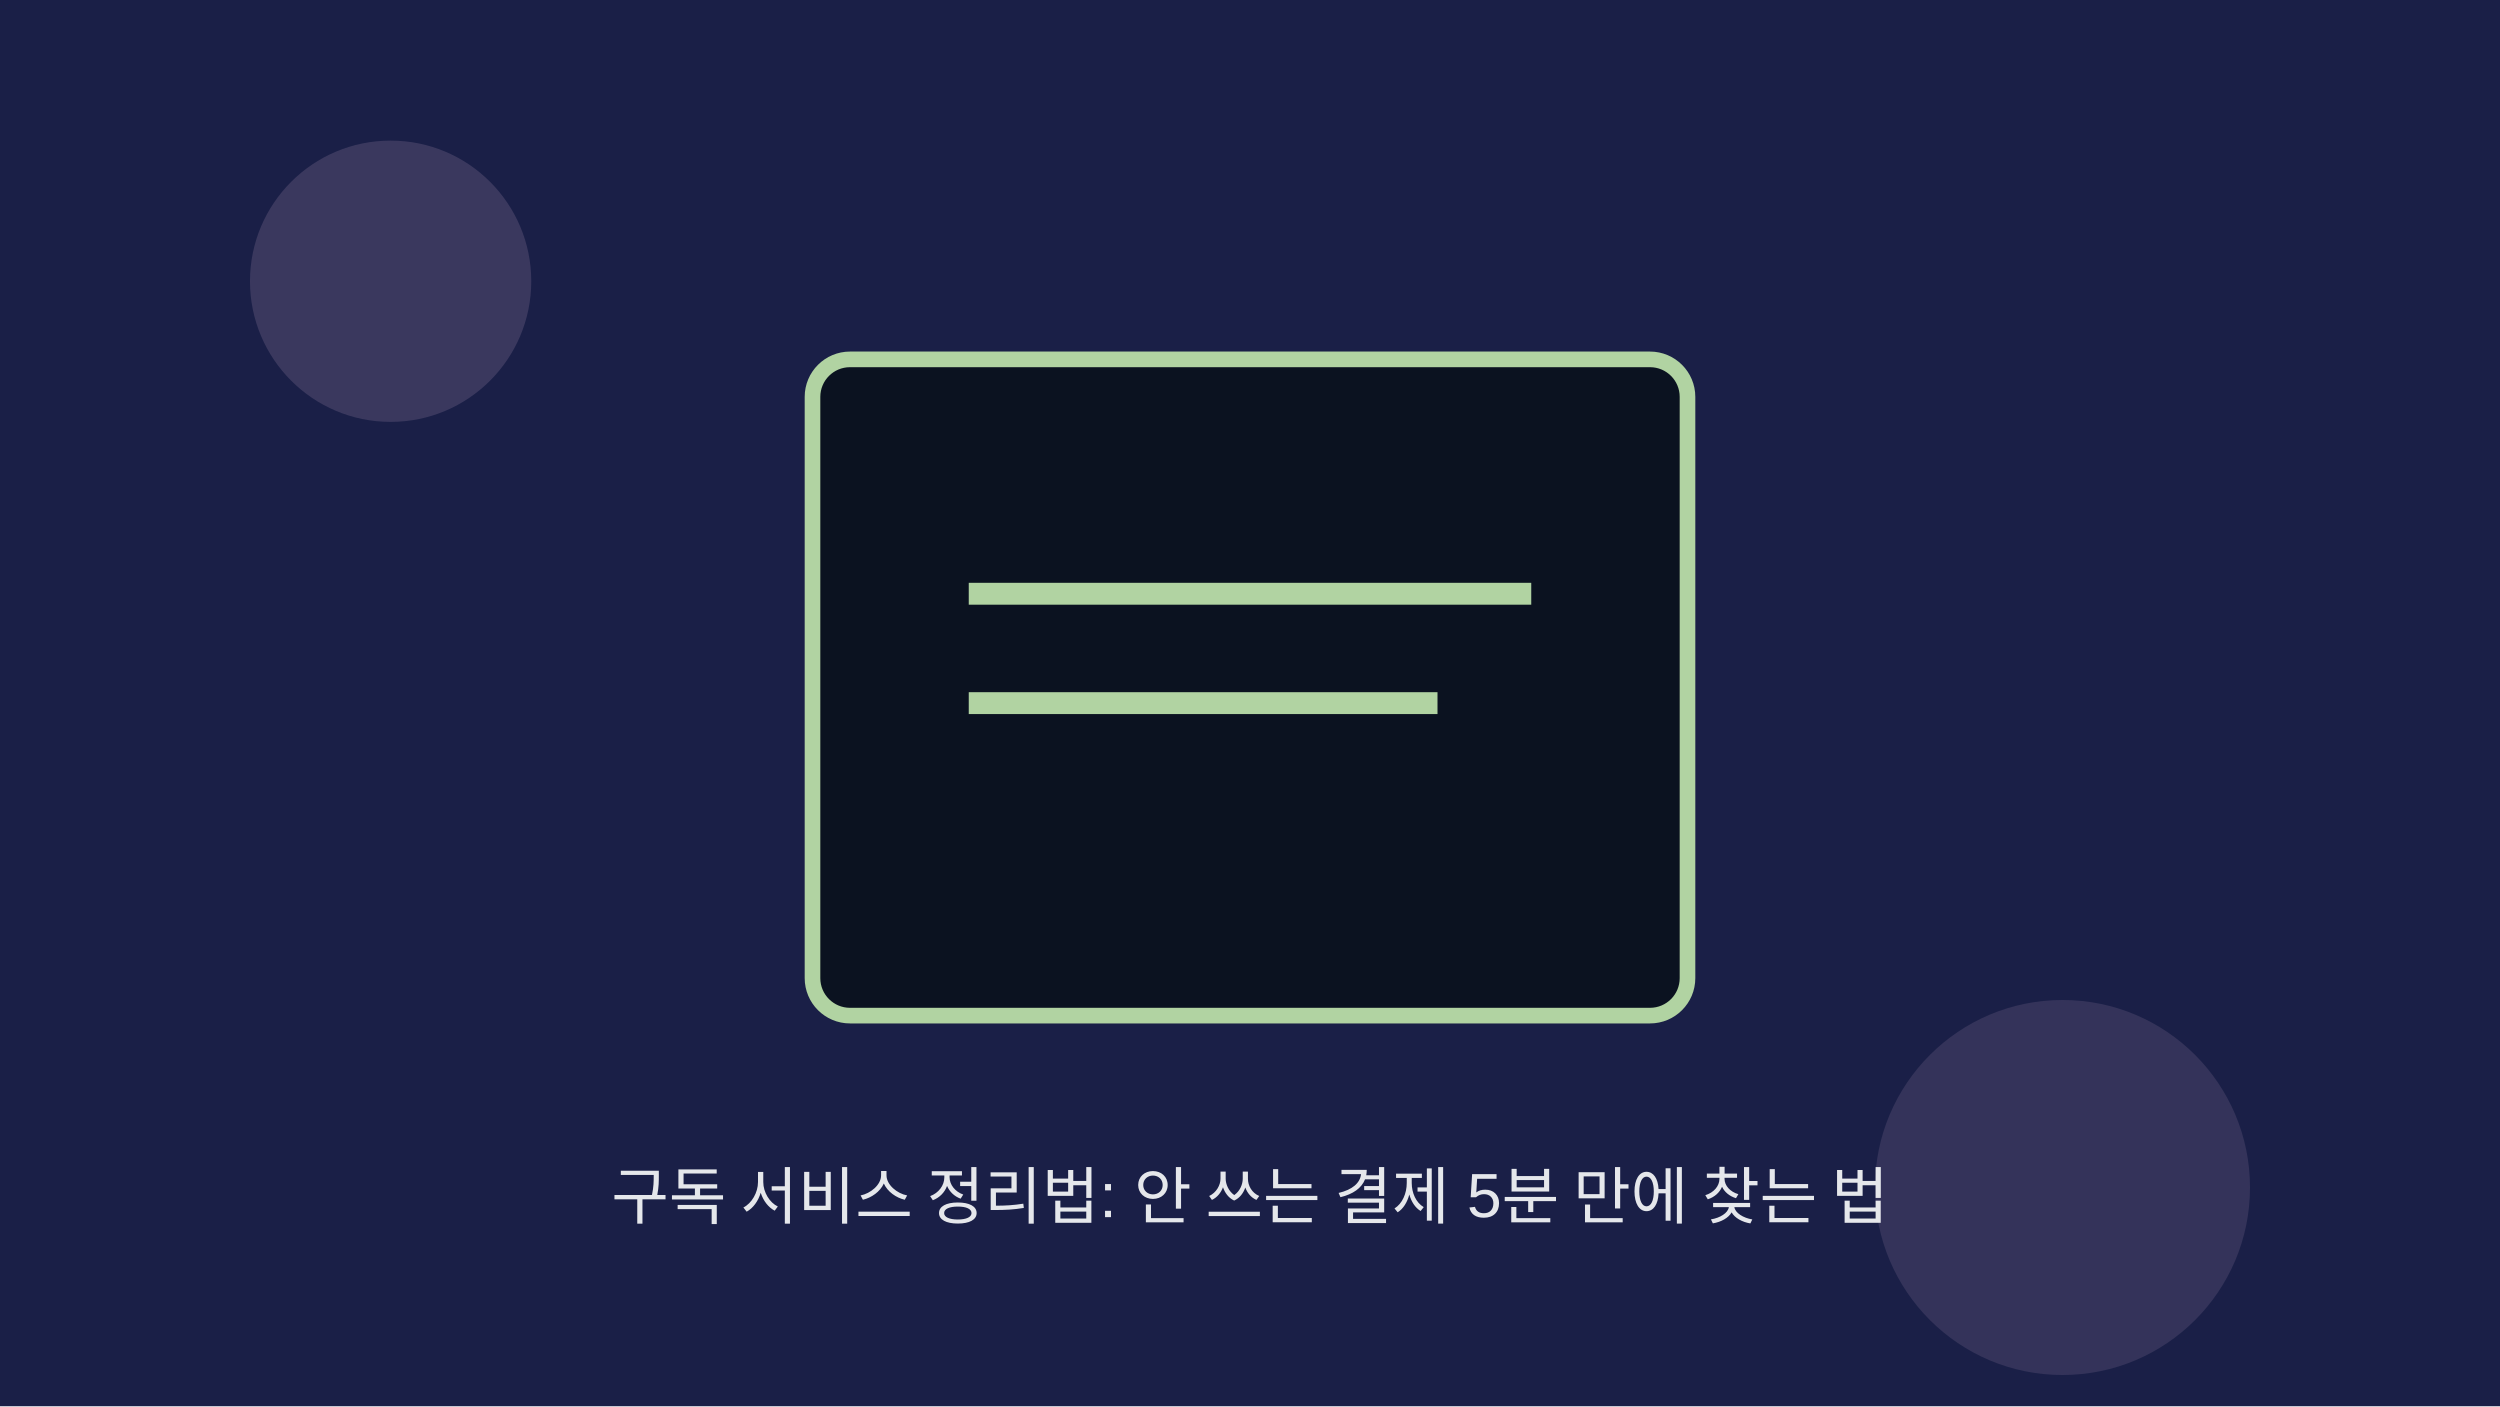
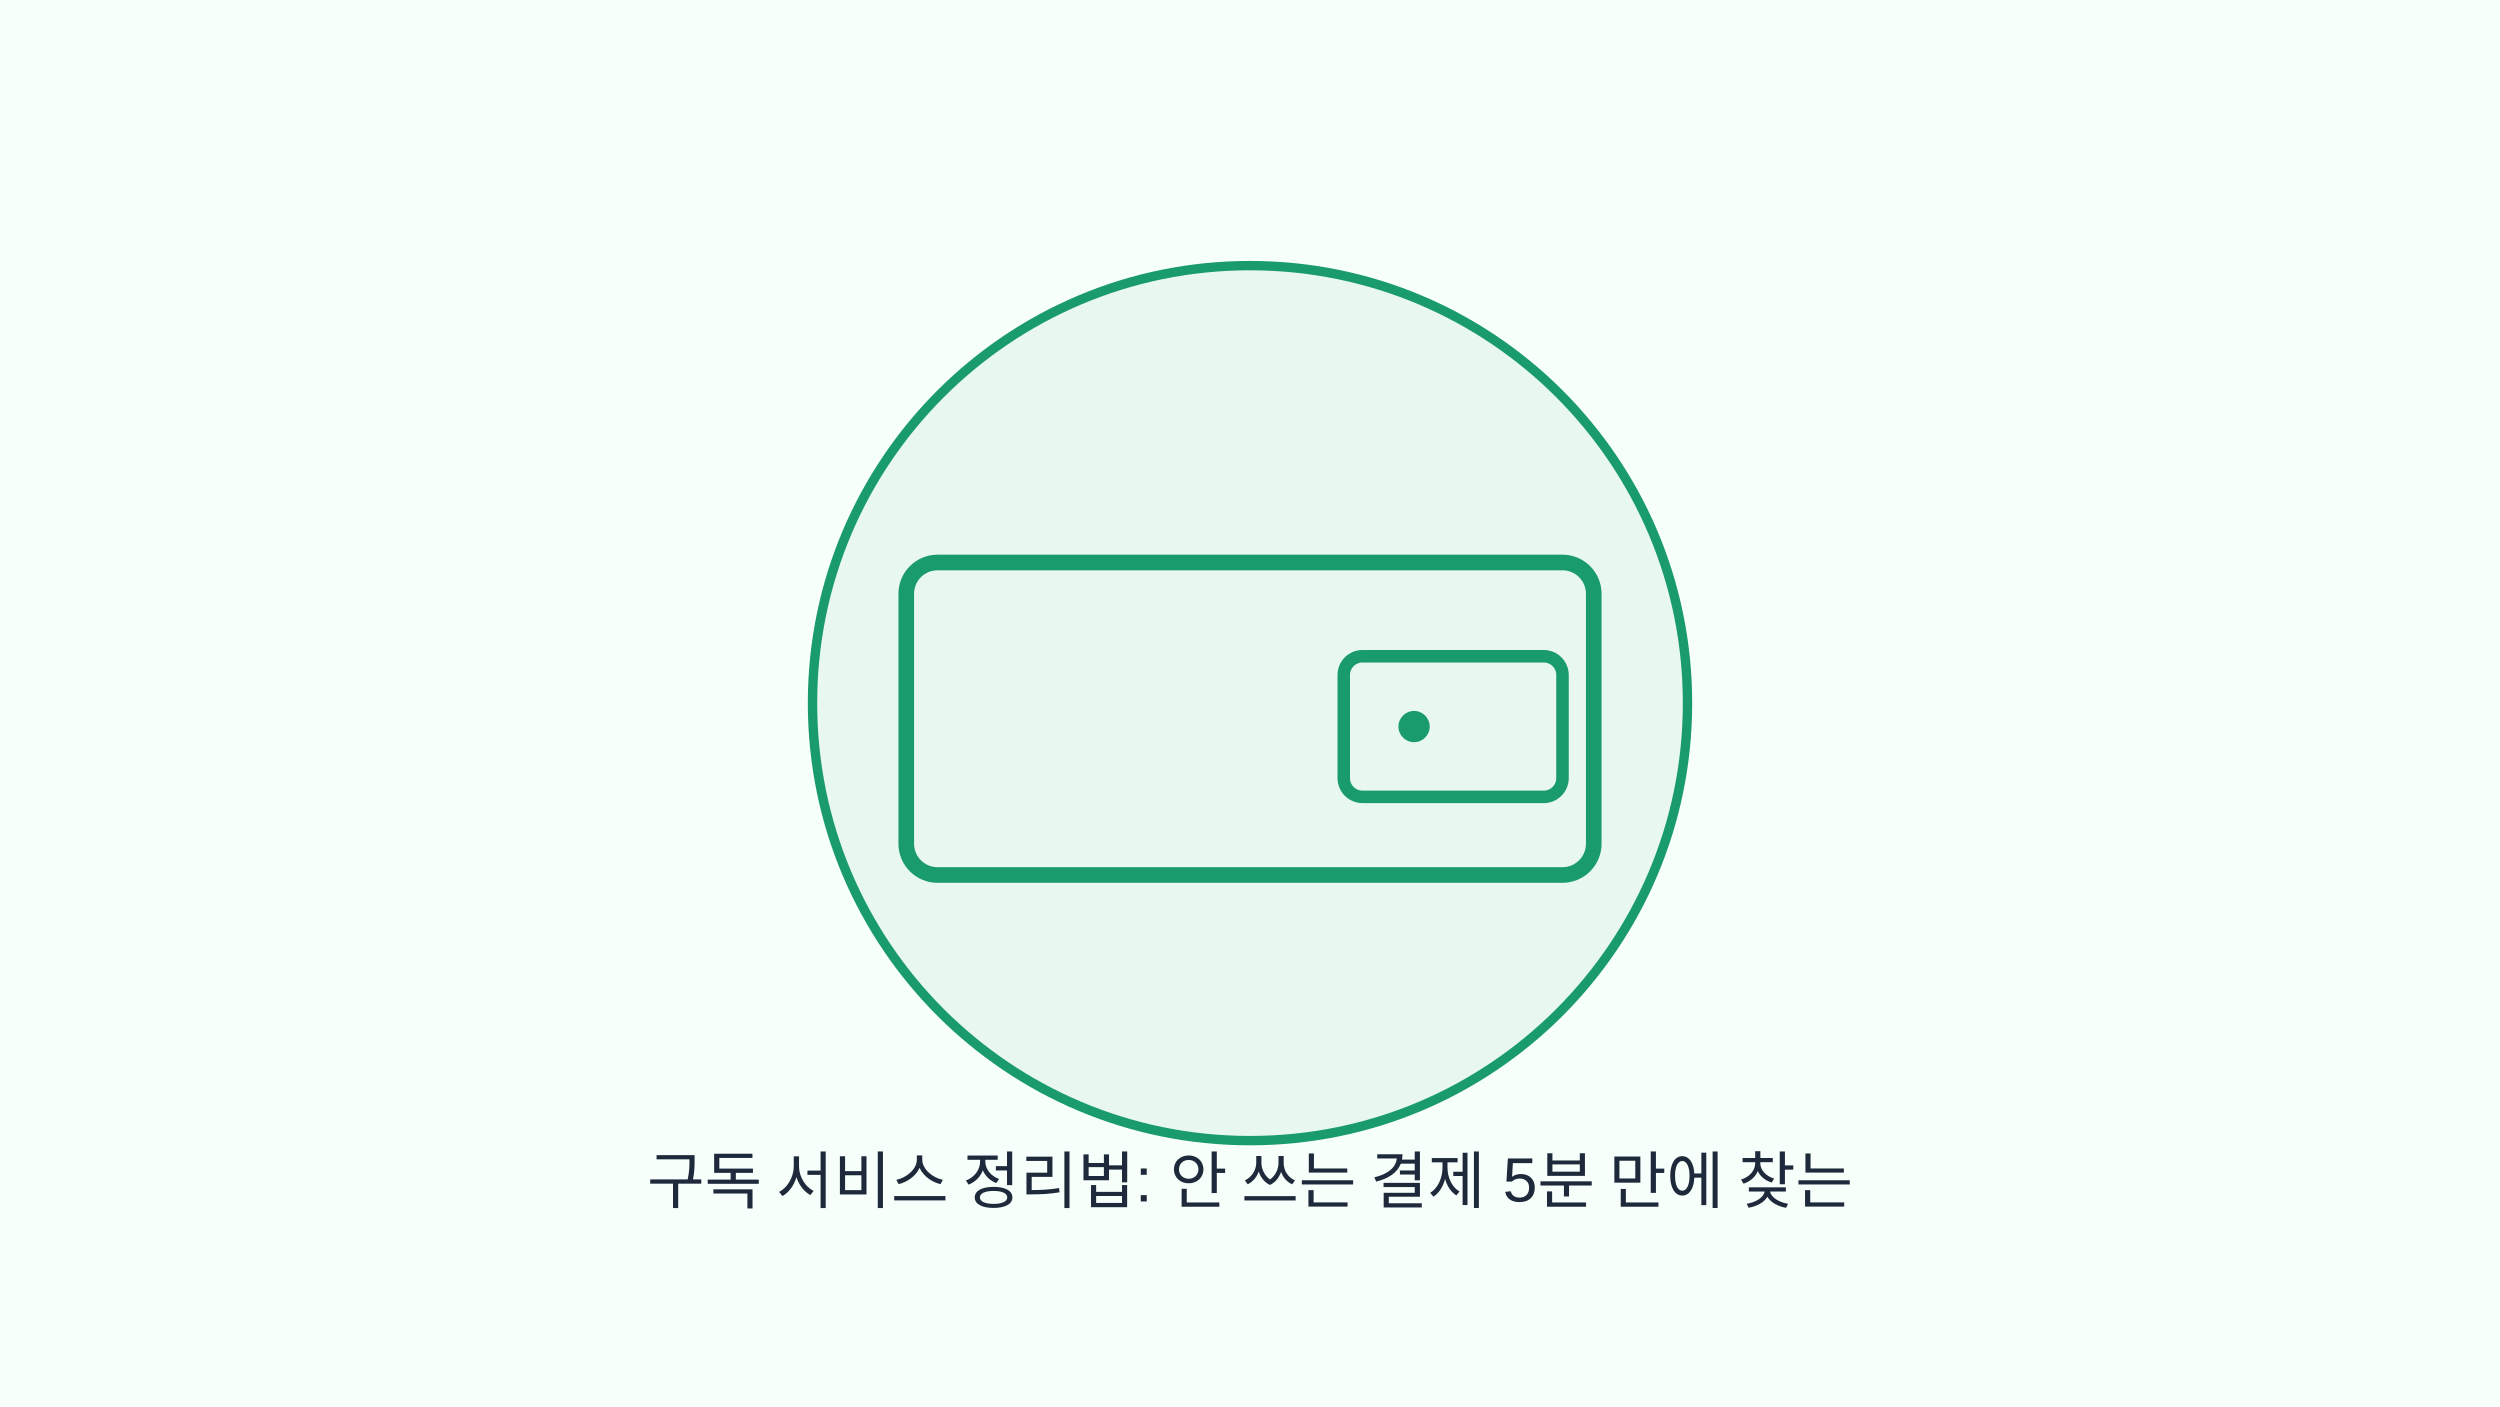
<svg xmlns="http://www.w3.org/2000/svg" width="1600" height="900" viewBox="0 0 1600 900">
-   <rect width="1600" height="900" fill="#1a1f47" />
-   <circle cx="250" cy="180" r="90" fill="#9b84a5" opacity="0.25" />
-   <circle cx="1320" cy="760" r="120" fill="#9b84a5" opacity="0.2" />
-   <rect x="520" y="230" width="560" height="420" rx="24" fill="#0b1220" stroke="#b1d3a2" stroke-width="10" />
-   <line x1="620" y1="380" x2="980" y2="380" stroke="#b1d3a2" stroke-width="14" />
-   <line x1="620" y1="450" x2="920" y2="450" stroke="#b1d3a2" stroke-width="14" />
-   <text x="800" y="780" font-size="40" fill="#e5e7eb" text-anchor="middle" font-family="Arial, sans-serif">구독 서비스 정리법: 안 쓰는 결제 5분 만에 찾는 법</text>
+   <rect width="1600" height="900" fill="#F6FFFA" />
+   <circle cx="800" cy="450" r="280" fill="#E8F8EF" stroke="#199B6B" stroke-width="6" />
+   <rect x="580" y="360" width="440" height="200" rx="20" fill="none" stroke="#199B6B" stroke-width="10" />
+   <rect x="860" y="420" width="140" height="90" rx="12" fill="none" stroke="#199B6B" stroke-width="8" />
+   <circle cx="905" cy="465" r="10" fill="#199B6B" />
+   <text x="800" y="770" font-size="40" fill="#1E293B" text-anchor="middle" font-family="Arial, sans-serif">구독 서비스 정리법: 안 쓰는 결제 5분 만에 찾는</text>
</svg>
